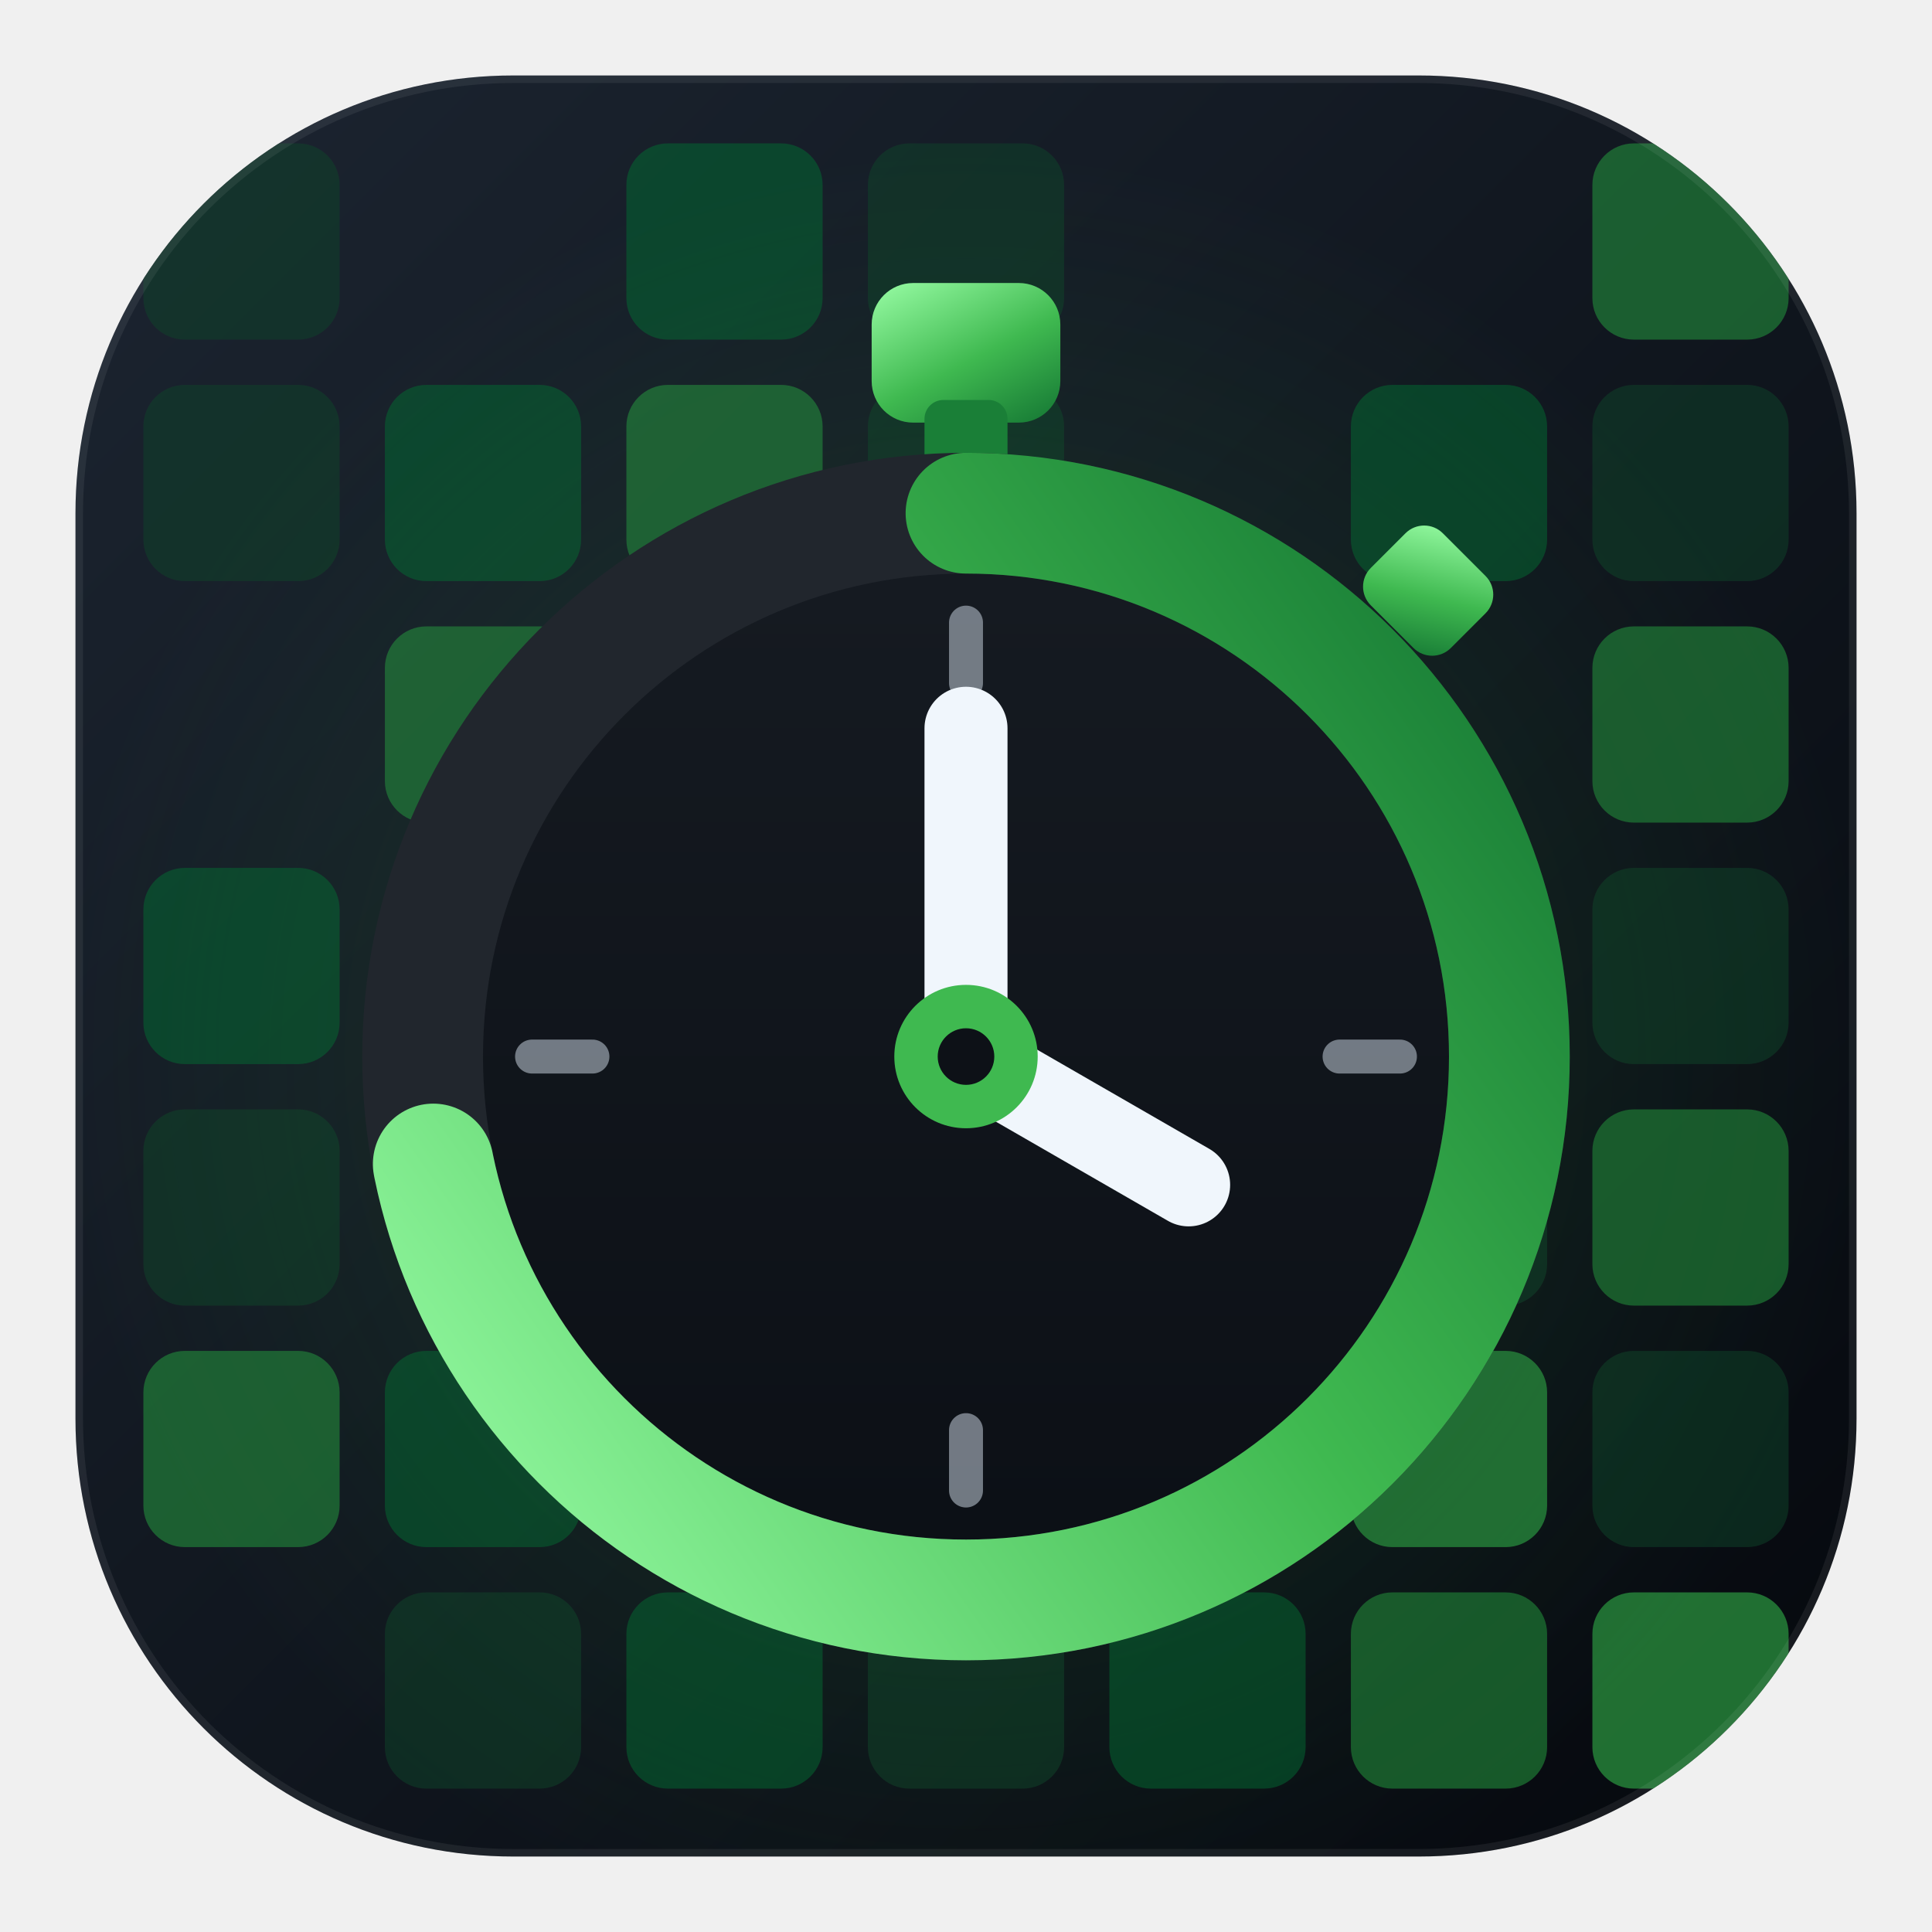
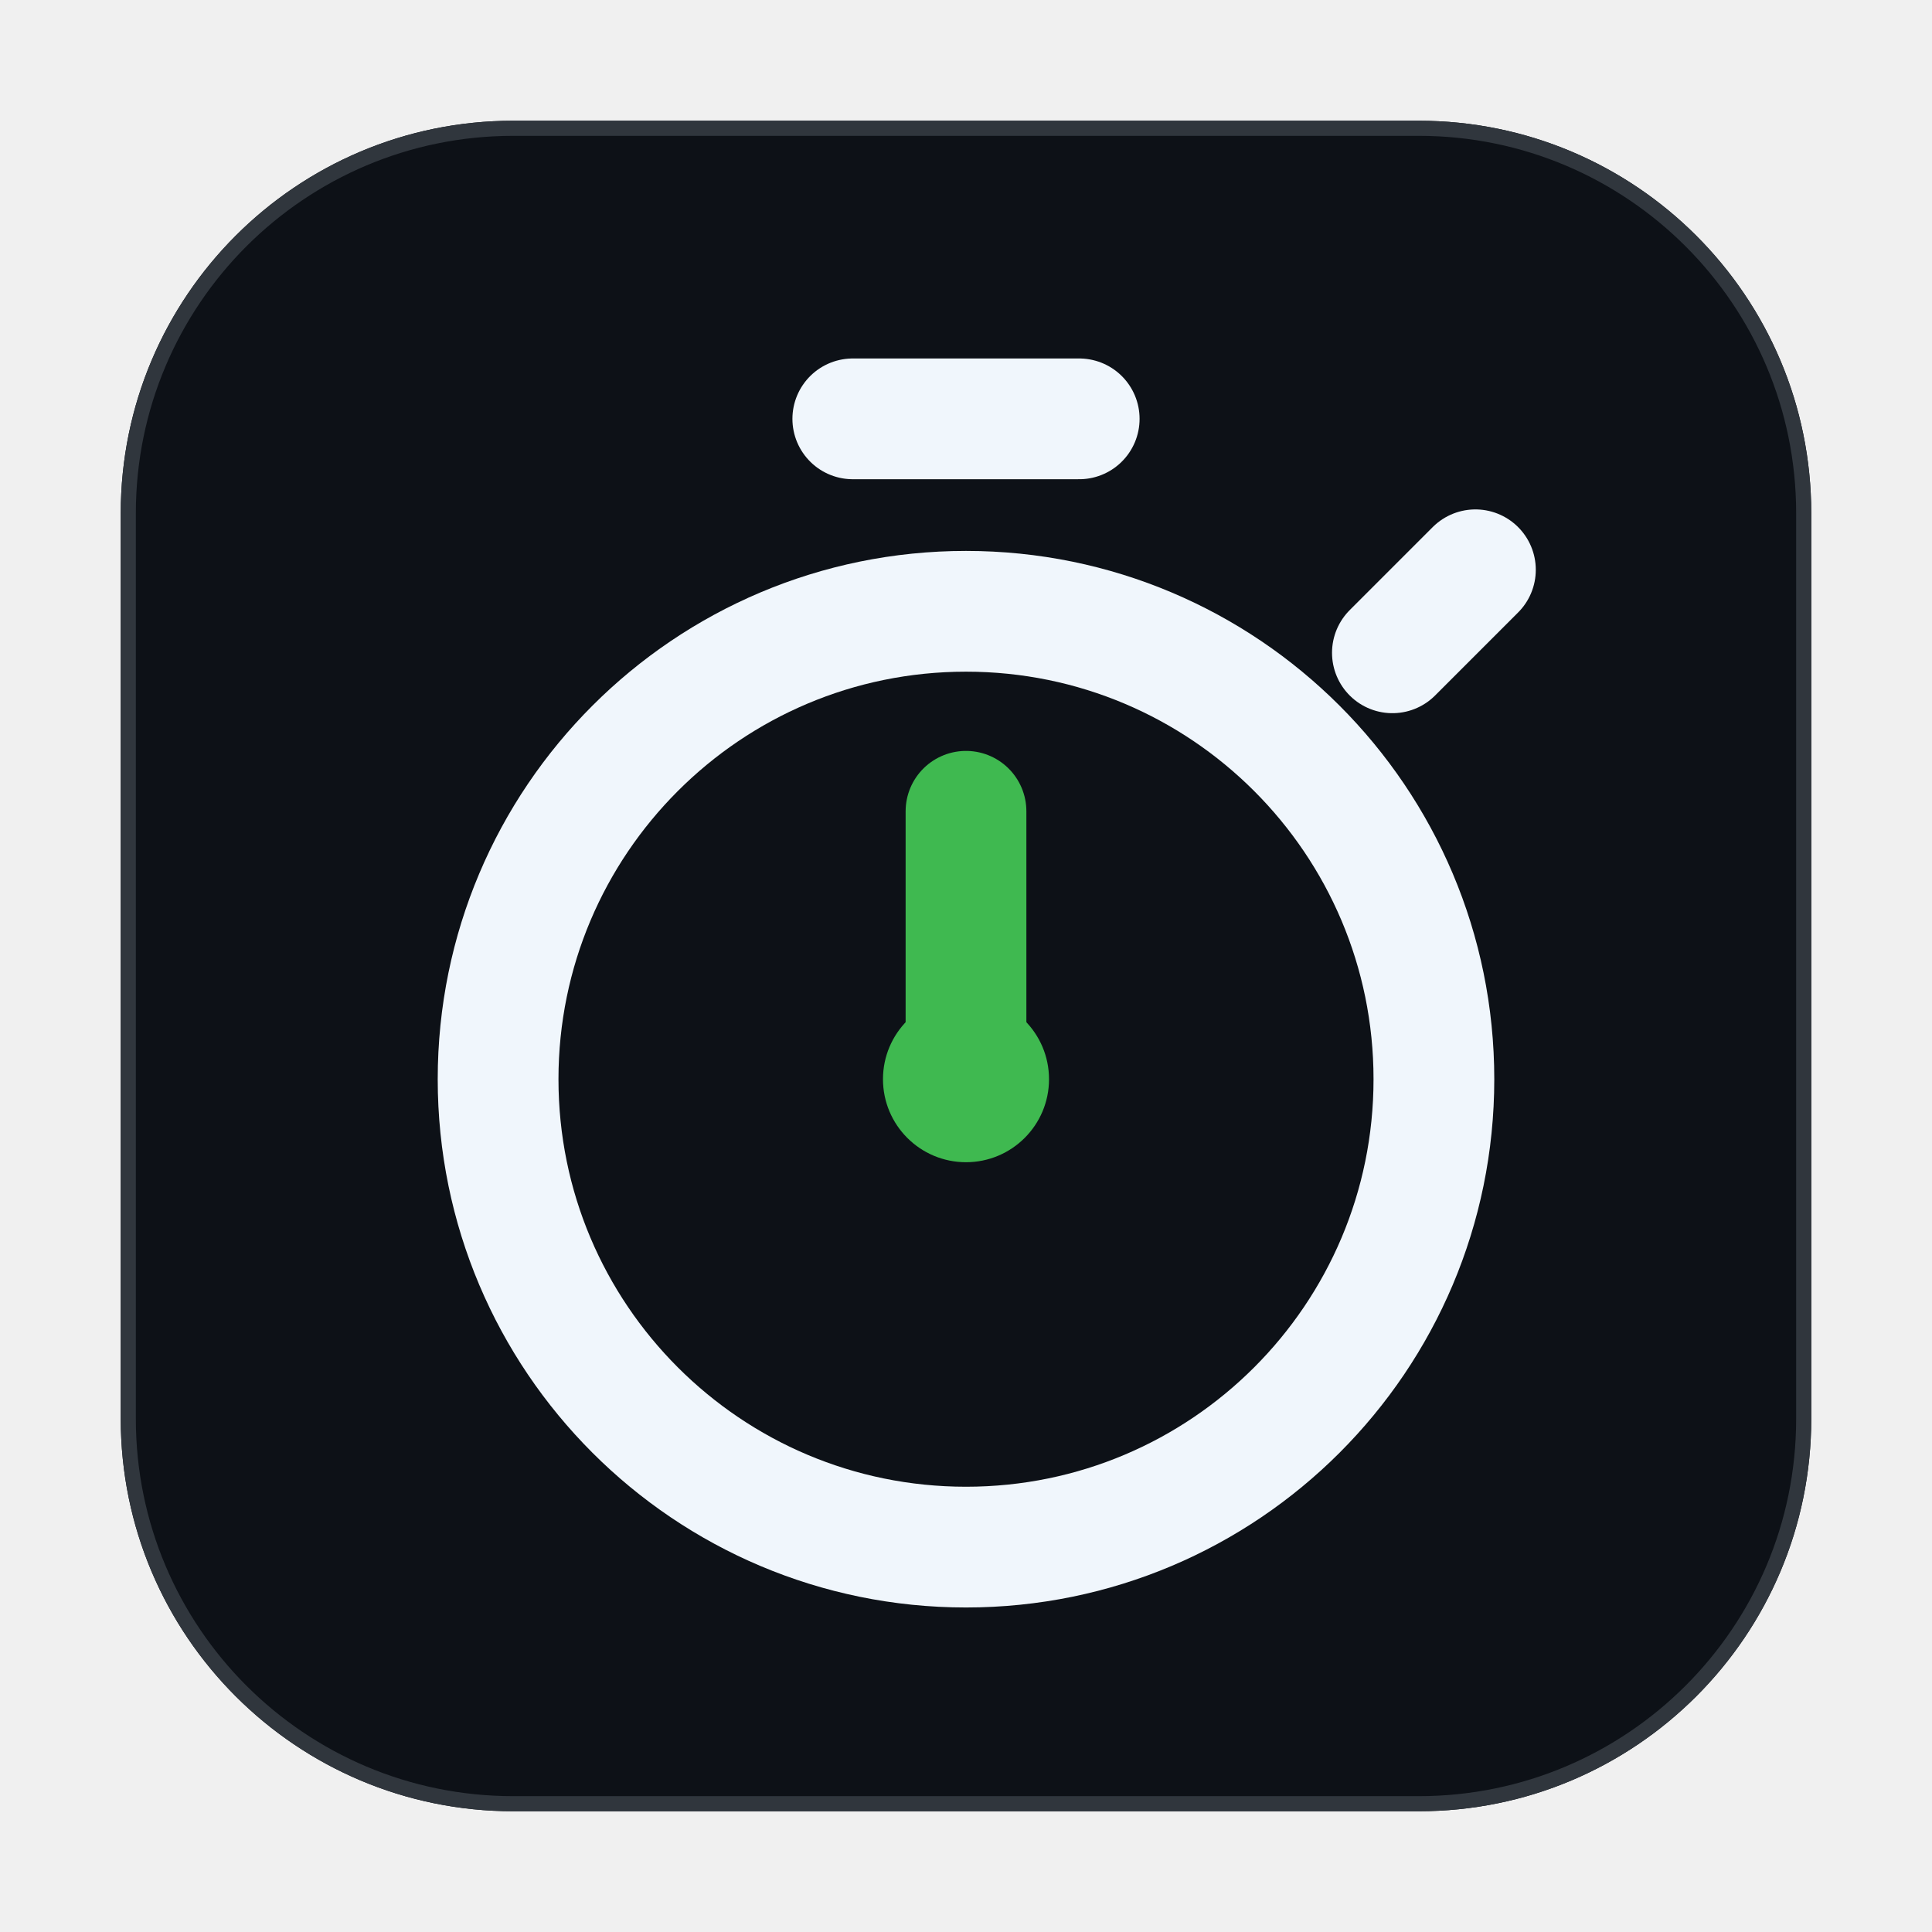
<svg xmlns="http://www.w3.org/2000/svg" viewBox="0 0 1024 1024">
-   <defs>
-     <linearGradient id="bg" x1="0" y1="0" x2="1" y2="1">
-       <stop offset="0" stop-color="#1c2531" />
-       <stop offset="1" stop-color="#05080d" />
-     </linearGradient>
-     <radialGradient id="glow" cx="0.5" cy="0.55" r="0.5">
-       <stop offset="0" stop-color="#2ea043" stop-opacity="0.45" />
-       <stop offset="1" stop-color="#2ea043" stop-opacity="0" />
-     </radialGradient>
-     <linearGradient id="ring" x1="0.15" y1="0" x2="0.85" y2="1">
-       <stop offset="0" stop-color="#8ef59b" />
-       <stop offset="0.55" stop-color="#3fb950" />
-       <stop offset="1" stop-color="#1a7f37" />
-     </linearGradient>
-     <linearGradient id="face" x1="0" y1="0" x2="0" y2="1">
-       <stop offset="0" stop-color="#161b22" />
-       <stop offset="1" stop-color="#0b0f15" />
-     </linearGradient>
-     <clipPath id="tile">
-       <rect x="40" y="40" width="944" height="944" rx="232" />
-     </clipPath>
-   </defs>
-   <rect x="40" y="40" width="944" height="944" rx="232" fill="url(#bg)" />
-   <g clip-path="url(#tile)" opacity="0.5">
-     <g fill="#0e4429">
-       <rect x="76" y="76" width="104" height="104" rx="22" />
-       <rect x="460" y="76" width="104" height="104" rx="22" />
-       <rect x="76" y="204" width="104" height="104" rx="22" />
-       <rect x="460" y="204" width="104" height="104" rx="22" />
-       <rect x="844" y="204" width="104" height="104" rx="22" />
-       <rect x="588" y="332" width="104" height="104" rx="22" />
-       <rect x="204" y="460" width="104" height="104" rx="22" />
-       <rect x="844" y="460" width="104" height="104" rx="22" />
-       <rect x="76" y="588" width="104" height="104" rx="22" />
-       <rect x="716" y="588" width="104" height="104" rx="22" />
-       <rect x="332" y="716" width="104" height="104" rx="22" />
-       <rect x="844" y="716" width="104" height="104" rx="22" />
-       <rect x="204" y="844" width="104" height="104" rx="22" />
-       <rect x="460" y="844" width="104" height="104" rx="22" />
-     </g>
-     <g fill="#006d32">
-       <rect x="332" y="76" width="104" height="104" rx="22" />
-       <rect x="204" y="204" width="104" height="104" rx="22" />
-       <rect x="716" y="204" width="104" height="104" rx="22" />
-       <rect x="460" y="332" width="104" height="104" rx="22" />
-       <rect x="76" y="460" width="104" height="104" rx="22" />
-       <rect x="716" y="460" width="104" height="104" rx="22" />
-       <rect x="332" y="588" width="104" height="104" rx="22" />
-       <rect x="204" y="716" width="104" height="104" rx="22" />
-       <rect x="460" y="716" width="104" height="104" rx="22" />
-       <rect x="332" y="844" width="104" height="104" rx="22" />
-       <rect x="588" y="844" width="104" height="104" rx="22" />
-     </g>
-     <g fill="#26a641">
-       <rect x="844" y="76" width="104" height="104" rx="22" />
-       <rect x="332" y="204" width="104" height="104" rx="22" />
-       <rect x="204" y="332" width="104" height="104" rx="22" />
-       <rect x="844" y="332" width="104" height="104" rx="22" />
-       <rect x="332" y="460" width="104" height="104" rx="22" />
-       <rect x="588" y="460" width="104" height="104" rx="22" />
-       <rect x="460" y="588" width="104" height="104" rx="22" />
-       <rect x="844" y="588" width="104" height="104" rx="22" />
-       <rect x="76" y="716" width="104" height="104" rx="22" />
-       <rect x="588" y="716" width="104" height="104" rx="22" />
-       <rect x="716" y="844" width="104" height="104" rx="22" />
-     </g>
-     <g fill="#39d353">
-       <rect x="332" y="332" width="104" height="104" rx="22" />
-       <rect x="460" y="460" width="104" height="104" rx="22" />
-       <rect x="588" y="588" width="104" height="104" rx="22" />
-       <rect x="716" y="716" width="104" height="104" rx="22" />
-       <rect x="844" y="844" width="104" height="104" rx="22" />
-     </g>
-     <rect x="40" y="40" width="944" height="944" fill="url(#glow)" />
+   <rect x="64" y="64" width="896" height="896" rx="208" fill="#0d1117" />
+   <rect x="68" y="68" width="888" height="888" rx="204" fill="none" stroke="#30363d" stroke-width="8" />
+   <g fill="none" stroke="#f0f6fc" stroke-linecap="round" stroke-width="64">
+     <circle cx="512" cy="572" r="248" />
+     <line x1="452" y1="222" x2="572" y2="222" />
+     <line x1="738" y1="346" x2="782" y2="302" />
  </g>
-   <g>
-     <rect x="462" y="150" width="100" height="74" rx="22" fill="url(#ring)" />
-     <rect x="490" y="212" width="44" height="52" rx="10" fill="#1a7f37" />
-     <rect x="-30" y="-34" width="60" height="54" rx="14" fill="url(#ring)" transform="translate(752 318) rotate(45)" />
-     <circle cx="512" cy="560" r="300" fill="url(#face)" />
-     <circle cx="512" cy="560" r="288" fill="none" stroke="#21262d" stroke-width="64" />
-     <circle cx="512" cy="560" r="288" fill="none" stroke="url(#ring)" stroke-width="64" stroke-linecap="round" stroke-dasharray="1300 600" transform="rotate(-90 512 560)" />
-     <g stroke="#8b949e" stroke-width="18" stroke-linecap="round" opacity="0.8">
-       <line x1="512" y1="330" x2="512" y2="362" />
-       <line x1="742" y1="560" x2="710" y2="560" />
-       <line x1="512" y1="790" x2="512" y2="758" />
-       <line x1="282" y1="560" x2="314" y2="560" />
-     </g>
-     <g stroke="#f0f6fc" stroke-linecap="round">
-       <line x1="512" y1="560" x2="512" y2="386" stroke-width="44" />
-       <line x1="512" y1="560" x2="630" y2="628" stroke-width="44" />
-     </g>
-     <circle cx="512" cy="560" r="38" fill="#3fb950" />
-     <circle cx="512" cy="560" r="15" fill="#0d1117" />
-   </g>
-   <rect x="42" y="42" width="940" height="940" rx="230" fill="none" stroke="#ffffff" stroke-opacity="0.07" stroke-width="4" />
+   <line x1="512" y1="572" x2="512" y2="430" stroke="#3fb950" stroke-width="64" stroke-linecap="round" />
+   <circle cx="512" cy="572" r="44" fill="#3fb950" />
</svg>
